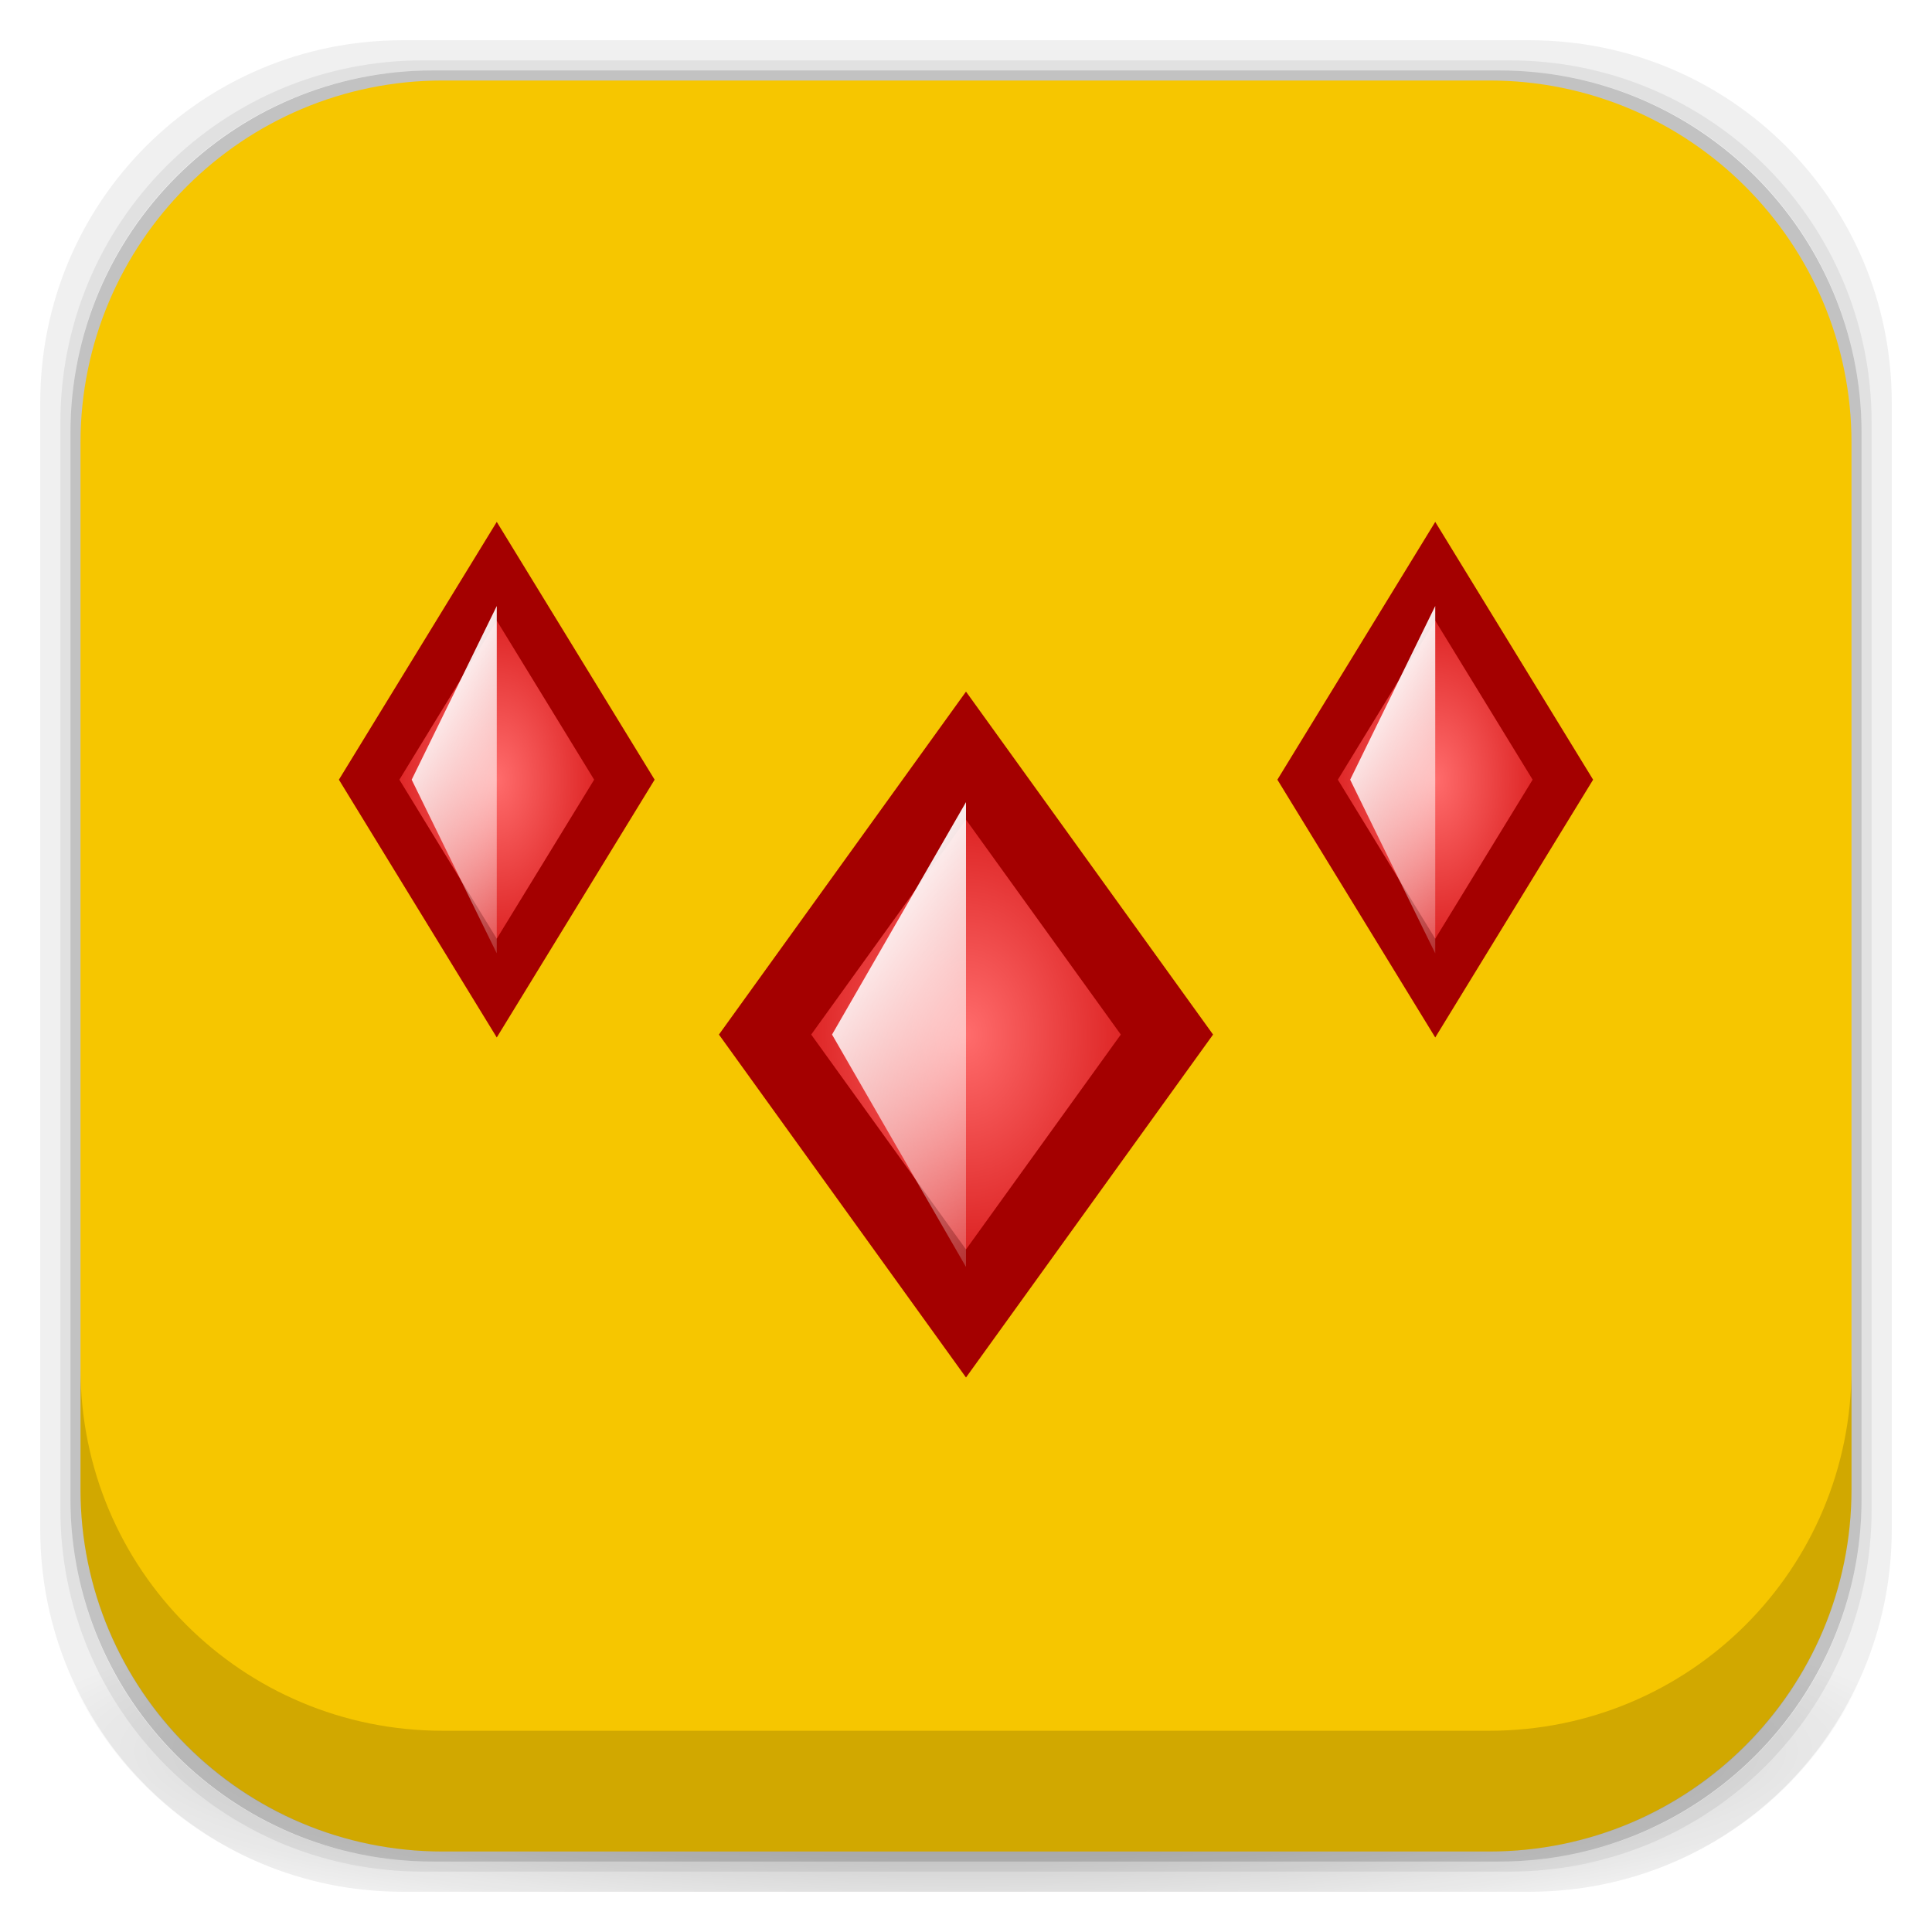
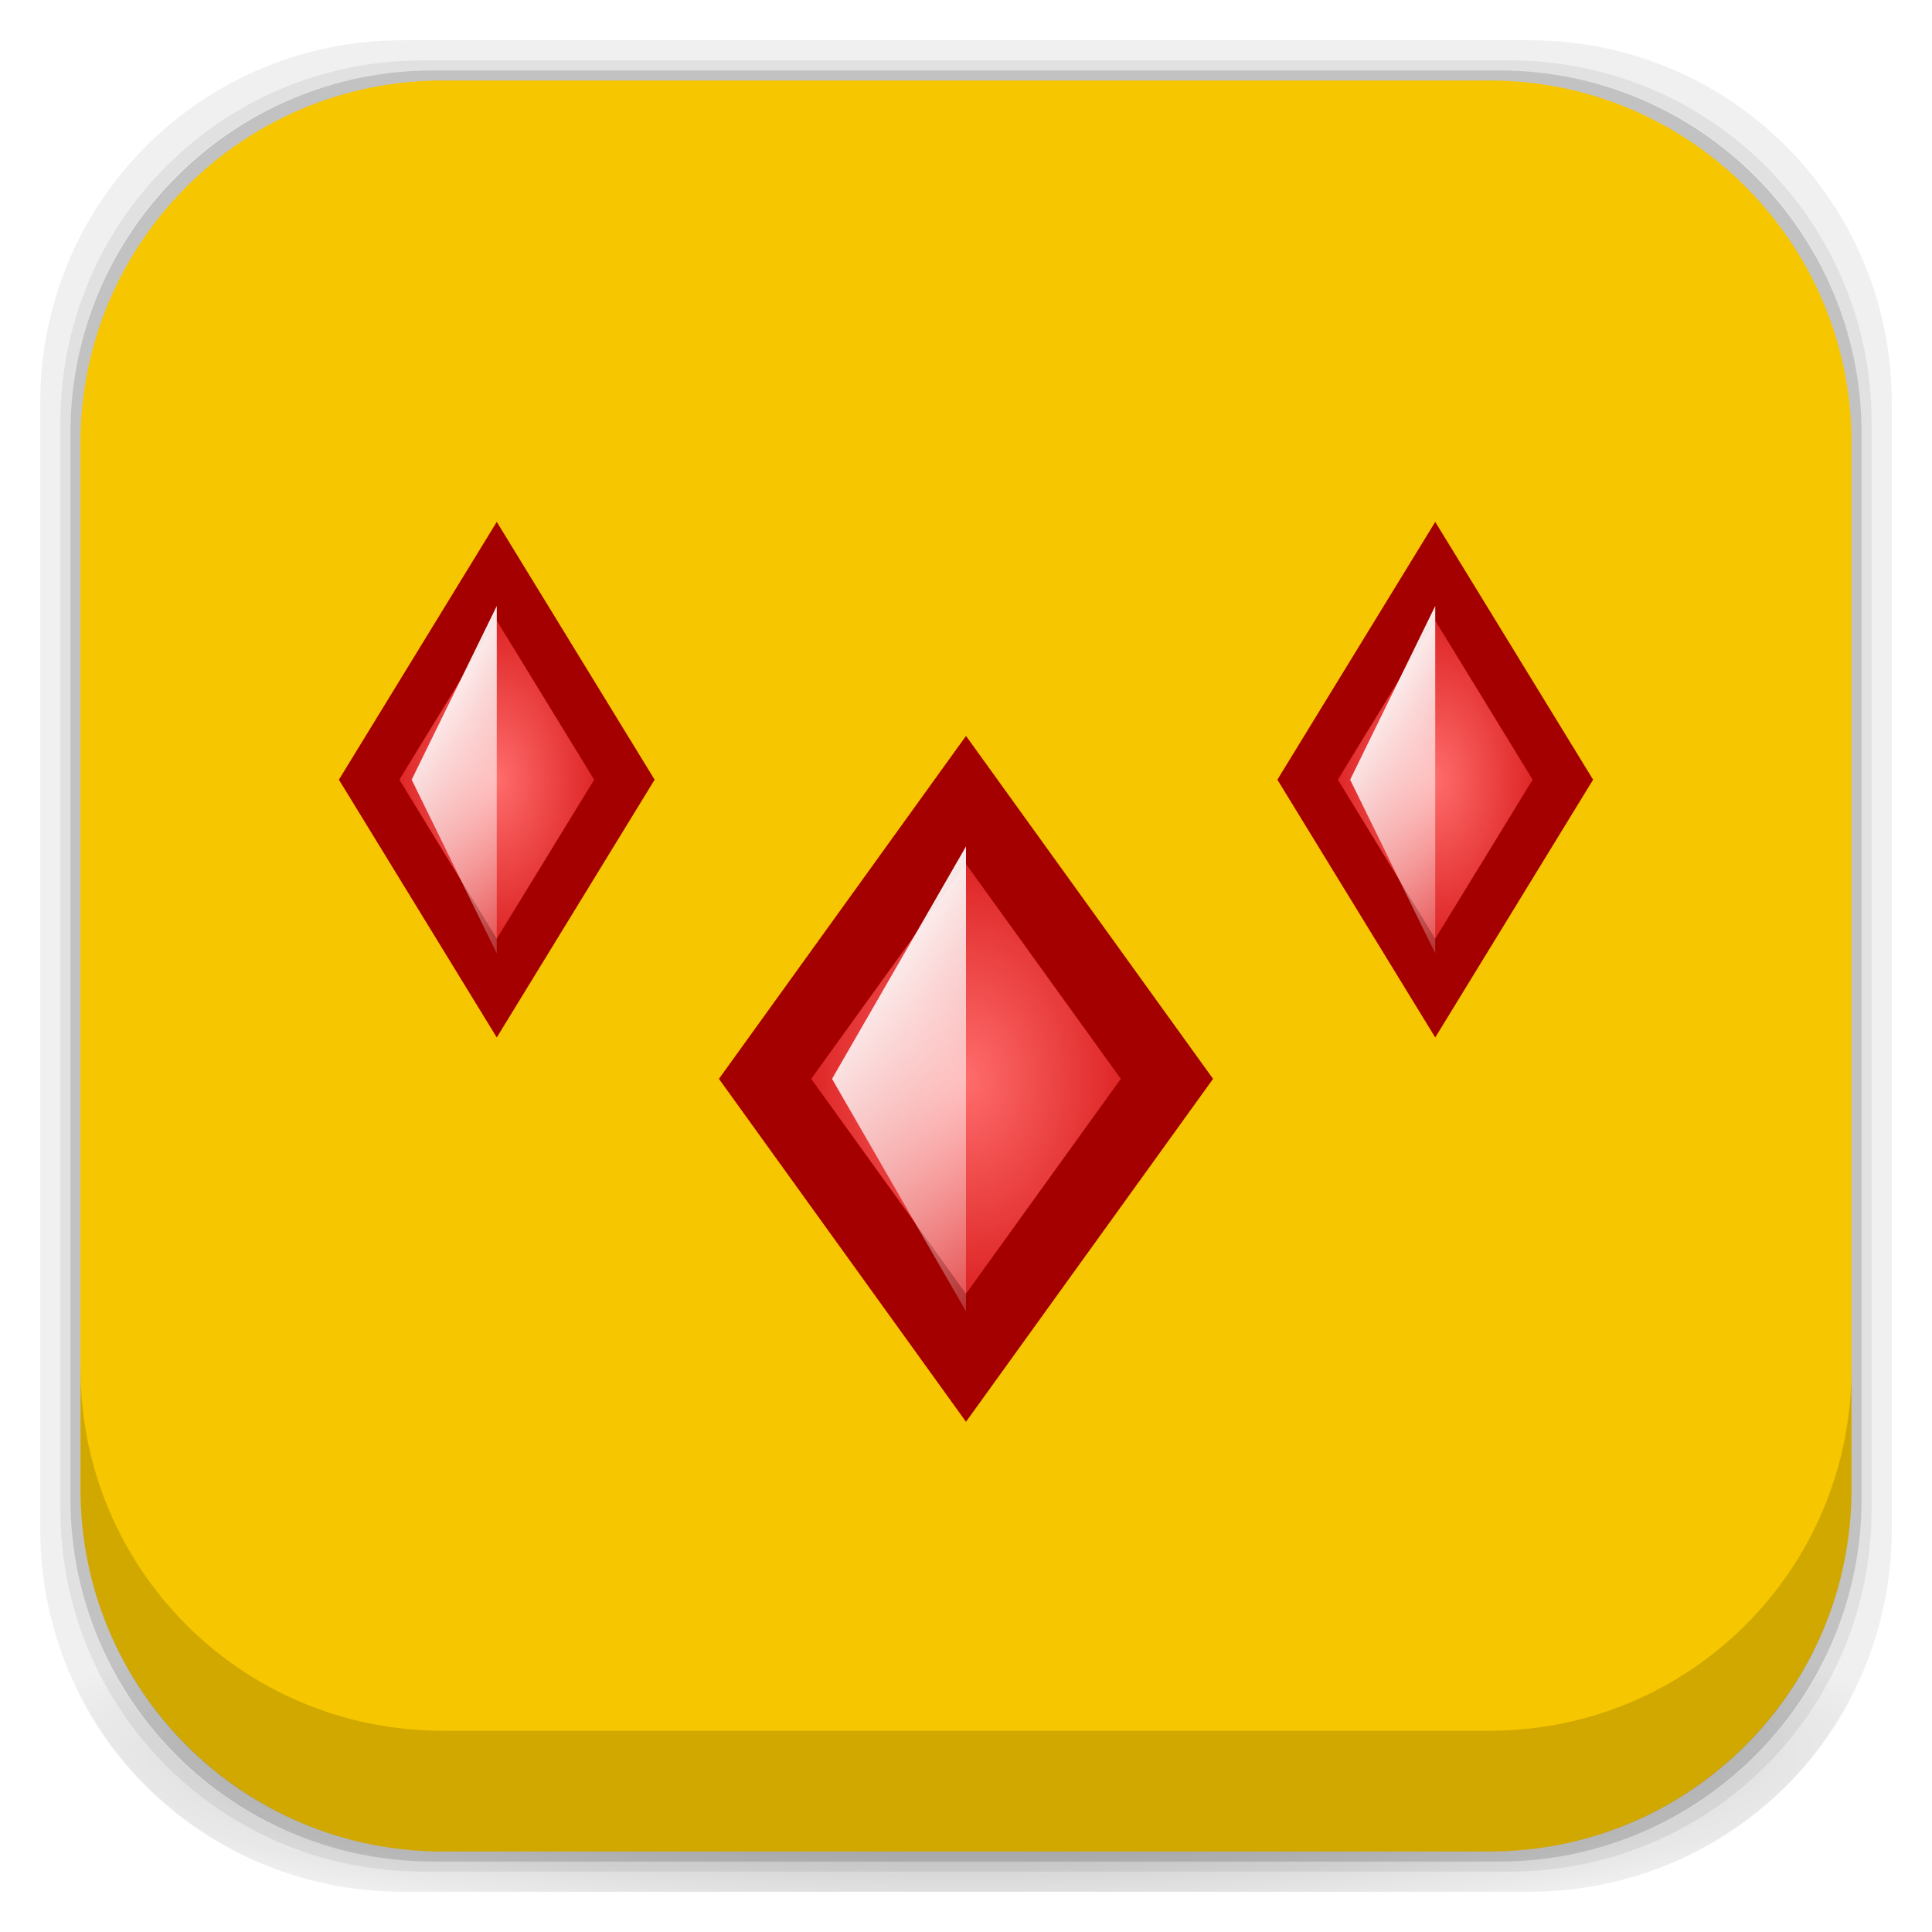
<svg xmlns="http://www.w3.org/2000/svg" xmlns:xlink="http://www.w3.org/1999/xlink" width="48" height="48" id="svg4230" version="1.1">
  <defs id="defs4232">
    <linearGradient id="linearGradient3860">
      <stop style="stop-color:#03b4e2;stop-opacity:1;" offset="0" id="stop3862" />
      <stop style="stop-color:#e74d89;stop-opacity:1;" offset="1" id="stop3864" />
    </linearGradient>
    <linearGradient id="linearGradient4524">
      <stop style="stop-color:#d7d7d7;stop-opacity:1;" offset="0" id="stop4526" />
      <stop style="stop-color:#fcfcfc;stop-opacity:1;" offset="1" id="stop4528" />
    </linearGradient>
    <linearGradient id="linearGradient4512">
      <stop style="stop-color:#d9d2d1;stop-opacity:1;" offset="0" id="stop4514" />
      <stop style="stop-color:#fefcfc;stop-opacity:1;" offset="1" id="stop4516" />
    </linearGradient>
    <linearGradient id="linearGradient4243">
      <stop style="stop-color:#000000;stop-opacity:1;" offset="0" id="stop4245" />
      <stop style="stop-color:#000000;stop-opacity:0;" offset="1" id="stop4247" />
    </linearGradient>
    <linearGradient id="linearGradient4216">
      <stop style="stop-color:#a0c4e6;stop-opacity:1;" offset="0" id="stop4218" />
      <stop style="stop-color:#d0e2f1;stop-opacity:1;" offset="1" id="stop4220" />
    </linearGradient>
    <linearGradient id="linearGradient4208">
      <stop style="stop-color:#70a3d6;stop-opacity:1;" offset="0" id="stop4210" />
      <stop style="stop-color:#88b6e1;stop-opacity:1;" offset="1" id="stop4212" />
    </linearGradient>
    <linearGradient id="linearGradient4200">
      <stop style="stop-color:#427dbe;stop-opacity:1;" offset="0" id="stop4202" />
      <stop style="stop-color:#739bd1;stop-opacity:1;" offset="1" id="stop4204" />
    </linearGradient>
    <linearGradient id="linearGradient4192">
      <stop style="stop-color:#4970a4;stop-opacity:1;" offset="0" id="stop4194" />
      <stop style="stop-color:#6090c0;stop-opacity:1;" offset="1" id="stop4196" />
    </linearGradient>
    <radialGradient xlink:href="#linearGradient3688-166-749-5-9-1" id="radialGradient4351" gradientUnits="userSpaceOnUse" gradientTransform="matrix(2.320171,0,0,0.4,28.61784,28.6)" cx="4.993" cy="43.5" fx="4.993" fy="43.5" r="2.5" />
    <linearGradient id="linearGradient3688-166-749-5-9-1">
      <stop id="stop2883-0-2-9" style="stop-color:#181818;stop-opacity:1" offset="0" />
      <stop id="stop2885-5-3-8" style="stop-color:#181818;stop-opacity:0" offset="1" />
    </linearGradient>
    <linearGradient id="linearGradient3688-464-309-8-9-4">
      <stop id="stop2889-9-9-1" style="stop-color:#181818;stop-opacity:1" offset="0" />
      <stop id="stop2891-4-2-9" style="stop-color:#181818;stop-opacity:0" offset="1" />
    </linearGradient>
    <linearGradient id="linearGradient3702-501-757-0-4-0">
      <stop id="stop2895-0-2-1" style="stop-color:#181818;stop-opacity:0" offset="0" />
      <stop id="stop2897-2-8-2" style="stop-color:#181818;stop-opacity:1" offset="0.5" />
      <stop id="stop2899-6-1-6" style="stop-color:#181818;stop-opacity:0" offset="1" />
    </linearGradient>
    <linearGradient id="linearGradient3811-3">
      <stop style="stop-color:#000000;stop-opacity:1;" offset="0" id="stop3813-0" />
      <stop style="stop-color:#000000;stop-opacity:0;" offset="1" id="stop3815-0" />
    </linearGradient>
    <clipPath id="clipPath-887332295">
      <g id="g3945" transform="translate(0,-1004.362)">
        <rect id="rect3947" fill="#1890d0" width="46" height="46" x="1" y="1005.36" rx="4" />
      </g>
    </clipPath>
    <clipPath id="clipPath-867792831">
      <g id="g3940" transform="translate(0,-1004.362)">
        <rect id="rect3942" fill="#1890d0" width="46" height="46" x="1" y="1005.36" rx="4" />
      </g>
    </clipPath>
    <linearGradient gradientTransform="translate(-47.99779,0.00221467)" gradientUnits="userSpaceOnUse" x2="47" x1="1" id="linearGradient3764">
      <stop id="stop3935" stop-opacity="1" stop-color="#e4e4e4" />
      <stop id="stop3937" stop-opacity="1" stop-color="#eee" offset="1" />
    </linearGradient>
    <radialGradient xlink:href="#linearGradient4243" id="radialGradient4274" gradientUnits="userSpaceOnUse" gradientTransform="matrix(1.043478,0,0,0.1956518,-1.04348,35.18481)" cx="24" cy="42.5" fx="24" fy="42.5" r="23" />
    <linearGradient xlink:href="#linearGradient4512" id="linearGradient4554" gradientUnits="userSpaceOnUse" x1="12.5" y1="28" x2="12.5" y2="17" />
    <linearGradient xlink:href="#linearGradient3860" id="linearGradient3866" x1="8" y1="1025.91" x2="38.588" y2="1025.91" gradientUnits="userSpaceOnUse" />
    <linearGradient xlink:href="#linearGradient3860" id="linearGradient3868" x1="32" y1="1040.362" x2="32.736" y2="1026.747" gradientUnits="userSpaceOnUse" />
    <linearGradient xlink:href="#linearGradient3860" id="linearGradient3870" x1="14.86" y1="1026.327" x2="32.423" y2="1026.327" gradientUnits="userSpaceOnUse" />
    <radialGradient cx="24" cy="38.5" r="6" fx="24" fy="38.5" id="radialGradient7112" xlink:href="#linearGradient4243" gradientUnits="userSpaceOnUse" gradientTransform="matrix(15.55556,0,0,5.777776,-248,-209.1111)" />
    <linearGradient x1="8" y1="39" x2="38" y2="39" id="linearGradient3233" xlink:href="#linearGradient3235" gradientUnits="userSpaceOnUse" gradientTransform="matrix(5.333333,0,0,5.333333,-1.291434e-7,-208)" />
    <linearGradient id="linearGradient3235">
      <stop id="stop3237" style="stop-color:#fce94f;stop-opacity:1" offset="0" />
      <stop id="stop3239" style="stop-color:#fce94f;stop-opacity:1" offset="0.5" />
      <stop id="stop3241" style="stop-color:#edd400;stop-opacity:1" offset="0.75" />
      <stop id="stop3243" style="stop-color:#c4a000;stop-opacity:1" offset="1" />
    </linearGradient>
    <radialGradient cx="23.5" cy="19.5" r="14.5" fx="23.5" fy="19.5" id="radialGradient7116" xlink:href="#linearGradient4243" gradientUnits="userSpaceOnUse" gradientTransform="matrix(2.942528,0,0,1.287356,58.85058,-17.10344)" />
    <linearGradient x1="21" y1="37.678" x2="42.231" y2="54.18" id="linearGradient4751" xlink:href="#linearGradient12294" gradientUnits="userSpaceOnUse" gradientTransform="matrix(12,0,0,6.787292,-165.3333,-255.7329)" />
    <linearGradient id="linearGradient12294">
      <stop id="stop12296" style="stop-color:#fef8c4;stop-opacity:1" offset="0" />
      <stop id="stop12298" style="stop-color:#edd400;stop-opacity:1" offset="1" />
    </linearGradient>
    <linearGradient x1="3" y1="27" x2="39" y2="28" id="linearGradient2846" xlink:href="#pot_geany" gradientUnits="userSpaceOnUse" gradientTransform="matrix(5.333333,0,0,5.333333,92.72196,-84.3707)" />
    <linearGradient id="pot_geany">
      <stop id="stop2190" style="stop-color:#c4a000;stop-opacity:1" offset="0" />
      <stop id="stop3626" style="stop-color:#edd400;stop-opacity:1" offset="0.206" />
      <stop id="stop2848" style="stop-color:#fce94f;stop-opacity:1" offset="0.5" />
      <stop id="stop2850" style="stop-color:#edd400;stop-opacity:1" offset="0.75" />
      <stop id="stop2192" style="stop-color:#c4a000;stop-opacity:1" offset="1" />
    </linearGradient>
    <radialGradient cx="13.819" cy="8.88" r="14.5" fx="13.819" fy="8.88" id="radialGradient19774" xlink:href="#linearGradient3570" gradientUnits="userSpaceOnUse" gradientTransform="matrix(1.902497,2.452107,-3.016456,3.887877,86.74731,-183.9658)" />
    <linearGradient id="linearGradient3570">
      <stop id="stop3572" style="stop-color:#ffffff;stop-opacity:1" offset="0" />
      <stop id="stop3574" style="stop-color:#fce94f;stop-opacity:1" offset="1" />
    </linearGradient>
    <linearGradient x1="12" y1="14" x2="44.565" y2="47.688" id="linearGradient17109" xlink:href="#linearGradient3570" gradientUnits="userSpaceOnUse" gradientTransform="matrix(4.906667,0,0,4.740741,4.6223715e-6,-199.4074)" />
    <radialGradient cx="10.451" cy="27.331" r="7" fx="10.451" fy="27.331" id="radialGradient6717" xlink:href="#linearGradient6328" gradientUnits="userSpaceOnUse" gradientTransform="matrix(14,14.63659,-2.308832,11.71736,-6.82576,-581.3326)" />
    <linearGradient id="linearGradient6328">
      <stop id="stop6330" style="stop-color:#ffffff;stop-opacity:1" offset="0" />
      <stop id="stop6332" style="stop-color:#ffffff;stop-opacity:0" offset="1" />
    </linearGradient>
    <radialGradient cx="23.5" cy="19.5" r="14.5" fx="23.5" fy="19.5" id="radialGradient5545" xlink:href="#linearGradient4243" gradientUnits="userSpaceOnUse" gradientTransform="matrix(1.655172,0,0,0.735632,86.43679,-126.3448)" />
    <radialGradient cx="13.071" cy="21.094" r="15.5" fx="13.071" fy="21.094" id="radialGradient17706" xlink:href="#linearGradient3570" gradientUnits="userSpaceOnUse" gradientTransform="matrix(7.619042,12.04623,-9.882718,8.622586,177.8497,-446.0341)" />
    <radialGradient cx="21.625" cy="16.75" r="5.5" fx="21.625" fy="16.75" id="radialGradient5934" xlink:href="#linearGradient7499" gradientUnits="userSpaceOnUse" gradientTransform="matrix(3.733334,0,0,-3.878788,34.93334,-73.69696)" />
    <linearGradient id="linearGradient7499">
      <stop id="stop7501" style="stop-color:#fff5ac;stop-opacity:1" offset="0" />
      <stop id="stop7503" style="stop-color:#edd400;stop-opacity:1" offset="1" />
    </linearGradient>
    <radialGradient cx="23.078" cy="12.744" r="3.5" fx="23.078" fy="12.744" id="radialGradient3185" xlink:href="#linearGradient3570" gradientUnits="userSpaceOnUse" gradientTransform="matrix(5.864926,-14.07582,-10,-10.66667,103.6383,316.7792)" />
    <radialGradient cx="23" cy="28.5" r="3" fx="23" fy="28.5" id="radialGradient11865" xlink:href="#linearGradient8285" gradientUnits="userSpaceOnUse" gradientTransform="matrix(4.746407,0,0,8.006354,238.5821,-258.4042)" />
    <linearGradient id="linearGradient8285">
      <stop id="stop8287" style="stop-color:#ff6c6c;stop-opacity:1" offset="0" />
      <stop id="stop8289" style="stop-color:#cc0000;stop-opacity:1" offset="1" />
    </linearGradient>
    <linearGradient x1="21" y1="26" x2="25" y2="31" id="linearGradient11867" xlink:href="#linearGradient6328" gradientUnits="userSpaceOnUse" gradientTransform="matrix(2.636893,0,0,5.718823,287.1009,-190.3501)" />
    <radialGradient cx="23" cy="28.5" r="3" fx="23" fy="28.5" id="radialGradient14259" xlink:href="#linearGradient8285" gradientUnits="userSpaceOnUse" gradientTransform="matrix(4.746409,0,0,8.006354,331.5439,-257.775)" />
    <linearGradient x1="21" y1="26" x2="25" y2="31" id="linearGradient14261" xlink:href="#linearGradient6328" gradientUnits="userSpaceOnUse" gradientTransform="matrix(2.636893,0,0,5.718823,380.0628,-189.721)" />
    <radialGradient cx="23" cy="28.5" r="3" fx="23" fy="28.5" id="radialGradient17172" xlink:href="#linearGradient8285" gradientUnits="userSpaceOnUse" gradientTransform="matrix(7.08443,0,0,9.560149,231.7292,-264.2842)" />
    <linearGradient x1="21" y1="26" x2="25" y2="31" id="linearGradient17174" xlink:href="#linearGradient6328" gradientUnits="userSpaceOnUse" gradientTransform="matrix(3.935795,0,0,6.828676,304.1478,-183.0229)" />
    <radialGradient cx="3.5" cy="16.969" r="3.048" fx="3.5" fy="16.969" id="radialGradient18124" xlink:href="#linearGradient14664" gradientUnits="userSpaceOnUse" gradientTransform="matrix(0.5290677,1.269762,-1.312455,0.7874732,23.91948,-1.006898)" />
    <linearGradient id="linearGradient14664">
      <stop id="stop14666" style="stop-color:#ffffff;stop-opacity:1" offset="0" />
      <stop id="stop14668" style="stop-color:#eeeeec;stop-opacity:1" offset="1" />
    </linearGradient>
    <radialGradient cx="3.5" cy="16.969" r="3.048" fx="3.5" fy="16.969" id="radialGradient18126" xlink:href="#linearGradient14664" gradientUnits="userSpaceOnUse" gradientTransform="matrix(0.5290677,1.269762,-1.312455,0.7874732,23.91948,-1.006898)" />
    <radialGradient cx="3.5" cy="16.969" r="3.048" fx="3.5" fy="16.969" id="radialGradient18128" xlink:href="#linearGradient14664" gradientUnits="userSpaceOnUse" gradientTransform="matrix(0.5290677,1.269762,-1.312455,0.7874732,23.91948,-1.006898)" />
    <radialGradient cx="3.5" cy="16.969" r="3.048" fx="3.5" fy="16.969" id="radialGradient18099" xlink:href="#linearGradient14664" gradientUnits="userSpaceOnUse" gradientTransform="matrix(0.5290677,1.269762,-1.312455,0.7874732,23.91948,-1.006898)" />
    <linearGradient x1="40.036" y1="12.359" x2="41.661" y2="35.395" id="linearGradient19742" xlink:href="#linearGradient19744" gradientUnits="userSpaceOnUse" gradientTransform="matrix(5.333333,0,0,5.333333,-1.291434e-7,-208)" />
    <linearGradient id="linearGradient19744">
      <stop id="stop19746" style="stop-color:#ffffff;stop-opacity:1" offset="0" />
      <stop id="stop19748" style="stop-color:#edd400;stop-opacity:1" offset="0.786" />
      <stop id="stop19750" style="stop-color:#ffffff;stop-opacity:1" offset="1" />
    </linearGradient>
    <radialGradient cx="23" cy="28.5" r="3" fx="23" fy="28.5" id="radialGradient14259-1" xlink:href="#linearGradient8285" gradientUnits="userSpaceOnUse" gradientTransform="matrix(3.2,0,0,6.222223,503.4436,-118.0444)" />
    <radialGradient cx="23" cy="28.5" r="3" fx="23" fy="28.5" id="radialGradient17172-2" xlink:href="#linearGradient8285" gradientUnits="userSpaceOnUse" gradientTransform="matrix(5.333331,0,0,8.296295,413.4724,-161.1554)" />
    <radialGradient cx="23" cy="28.5" r="3" fx="23" fy="28.5" id="radialGradient11865-7" xlink:href="#linearGradient8285" gradientUnits="userSpaceOnUse" gradientTransform="matrix(3.199999,0,0,6.222223,421.6345,-118.5333)" />
    <radialGradient cx="23" cy="28.5" r="3" fx="23" fy="28.5" id="radialGradient17172-9" xlink:href="#linearGradient8285" gradientUnits="userSpaceOnUse" gradientTransform="matrix(7.910678,0,0,10.67514,169.2351,-325.9258)" />
    <linearGradient x1="3" y1="27" x2="39" y2="28" id="linearGradient2846-9" xlink:href="#pot_geany" gradientUnits="userSpaceOnUse" gradientTransform="matrix(5.333333,0,0,5.333333,42.79216,-132.9685)" />
    <radialGradient cx="23" cy="28.5" r="3" fx="23" fy="28.5" id="radialGradient17172-98" xlink:href="#linearGradient8285" gradientUnits="userSpaceOnUse" gradientTransform="matrix(7.910678,0,0,10.67514,279.6436,-303.2176)" />
    <radialGradient cx="23" cy="28.5" r="3" fx="23" fy="28.5" id="radialGradient17172-5" xlink:href="#linearGradient8285" gradientUnits="userSpaceOnUse" gradientTransform="matrix(5.228467,0,0,7.055603,314.5695,-222.4652)" />
    <radialGradient cx="23" cy="28.5" r="3" fx="23" fy="28.5" id="radialGradient17172-5-4" xlink:href="#linearGradient8285" gradientUnits="userSpaceOnUse" gradientTransform="matrix(4.499536,0,0,7.14401,247.7383,-224.9848)" />
    <linearGradient xlink:href="#linearGradient6328" id="linearGradient4828" gradientUnits="userSpaceOnUse" gradientTransform="matrix(2.499742,0,0,5.102863,293.7336,-164.2607)" x1="21" y1="26" x2="25" y2="31" />
    <radialGradient cx="23" cy="28.5" r="3" fx="23" fy="28.5" id="radialGradient17172-5-4-4" xlink:href="#linearGradient8285" gradientUnits="userSpaceOnUse" gradientTransform="matrix(4.499536,0,0,7.14401,247.7383,-224.9848)" />
    <linearGradient xlink:href="#linearGradient6328" id="linearGradient4902" gradientUnits="userSpaceOnUse" gradientTransform="matrix(2.499742,0,0,5.102863,293.7336,-164.2607)" x1="21" y1="26" x2="25" y2="31" />
  </defs>
  <g id="layer3" style="display:inline">
    <path style="opacity:0.06;fill:#000000;fill-opacity:1;stroke:none" d="M 10,1 C 5.014,1 1,5.014 1,10 l 0,28 c 0,4.986 4.014,9 9,9 l 28,0 c 4.986,0 9,-4.014 9,-9 L 47,10 C 47,5.014 42.986,1 38,1 L 10,1 z m 0.5,0.5 27,0 c 4.986,0 9,4.014 9,9 l 0,27 c 0,4.986 -4.014,9 -9,9 l -27,0 c -4.986,0 -9,-4.014 -9,-9 l 0,-27 c 0,-4.986 4.014,-9 9,-9 z" id="rect3829" />
    <path style="opacity:0.12;fill:#000000;fill-opacity:1;stroke:none" d="m 10.5,1.5 c -4.986,0 -9,4.014 -9,9 l 0,27 c 0,4.986 4.014,9 9,9 l 27,0 c 4.986,0 9,-4.014 9,-9 l 0,-27 c 0,-4.986 -4.014,-9 -9,-9 l -27,0 z m 0.25,0.25 26.5,0 c 4.986,0 9,4.014 9,9 l 0,26.5 c 0,4.986 -4.014,9 -9,9 l -26.5,0 c -4.986,0 -9,-4.014 -9,-9 l 0,-26.5 c 0,-4.986 4.014,-9 9,-9 z" id="rect3827" />
    <rect style="opacity:0.24;fill:#000000;fill-opacity:1;stroke:none" id="rect3038-4" width="44.5" height="44.5" x="1.75" y="1.75" ry="9" rx="9" />
  </g>
  <g id="layer6" style="display:inline">
    <path style="opacity:0.3;fill:url(#radialGradient4274);fill-opacity:1;stroke:none" d="M 1.031,39 C 1.519,43.519 5.347,47 10,47 l 28,0 c 4.653,0 8.481,-3.481 8.969,-8 l -45.938,0 z" id="rect4241" />
  </g>
  <g id="layer2" style="display:inline">
    <rect style="fill:#f6c600;fill-opacity:1;stroke:none;stroke-opacity:1" id="rect3038" width="44" height="44" x="2" y="2" ry="9" rx="9" />
    <g transform="matrix(0.2818716,0,0,0.2818716,-87.09837,25.39762)" id="layer1-1">
-       <g transform="translate(-0.5257005,-7.09543)" id="g4746">
+       <g transform="translate(-0.5257005,-3.191382)" id="g4746">
        <path style="opacity:1;fill:url(#radialGradient17172);fill-opacity:1;stroke:#a40000;stroke-width:6.598;stroke-linecap:round;stroke-linejoin:miter;stroke-miterlimit:4;stroke-dashoffset:0;stroke-opacity:1" id="path17168" d="M 394.671,-16.403 376.96,8.18 394.671,32.763 412.382,8.18 394.671,-16.403 Z" />
        <path style="fill:url(#linearGradient17174);fill-opacity:1;stroke:none" id="path17170" d="m 394.671,-12.306 -11.807,20.486 11.807,20.486 0,-40.972 z" />
      </g>
      <g id="g4860" transform="translate(1.558008,0)">
        <path style="fill:url(#radialGradient17172-5-4);fill-opacity:1;stroke:#a40000;stroke-width:4.546;stroke-linecap:round;stroke-linejoin:miter;stroke-miterlimit:4;stroke-dashoffset:0;stroke-opacity:1" id="path17168-3-0" d="m 351.228,-39.751 -11.249,18.37 11.249,18.37 11.249,-18.37 -11.249,-18.37 z" />
        <path style="fill:url(#linearGradient4828);fill-opacity:1;stroke:none" id="path17170-4-8" d="m 351.228,-36.689 -7.499,15.309 7.499,15.309 0,-30.617 z" />
      </g>
      <g transform="translate(84.27739,0)" style="display:inline" id="g4860-7">
        <path style="fill:url(#radialGradient17172-5-4-4);fill-opacity:1;stroke:#a40000;stroke-width:4.546;stroke-linecap:round;stroke-linejoin:miter;stroke-miterlimit:4;stroke-dashoffset:0;stroke-opacity:1" id="path17168-3-0-0" d="m 351.228,-39.751 -11.249,18.37 11.249,18.37 11.249,-18.37 -11.249,-18.37 z" />
        <path style="fill:url(#linearGradient4902);fill-opacity:1;stroke:none" id="path17170-4-8-4" d="m 351.228,-36.689 -7.499,15.309 7.499,15.309 0,-30.617 z" />
      </g>
    </g>
  </g>
  <g id="layer1" transform="translate(0,-1004.362)" style="display:inline" />
  <g id="layer4" style="display:inline">
    <path style="opacity:0.15;fill:#000000;fill-opacity:1;stroke:none" d="m 2,34 0,3 c 0,4.986 4.014,9 9,9 l 26,0 c 4.986,0 9,-4.014 9,-9 l 0,-3 c 0,4.986 -4.014,9 -9,9 L 11,43 C 6.014,43 2,38.986 2,34 z" id="rect3038-42" />
  </g>
  <g id="layer7" style="display:none">
    <rect rx="9" ry="9" y="2" x="2" height="44" width="44" id="rect4169" style="fill:#abe1ad;fill-opacity:1;stroke:none;display:inline" />
  </g>
</svg>
